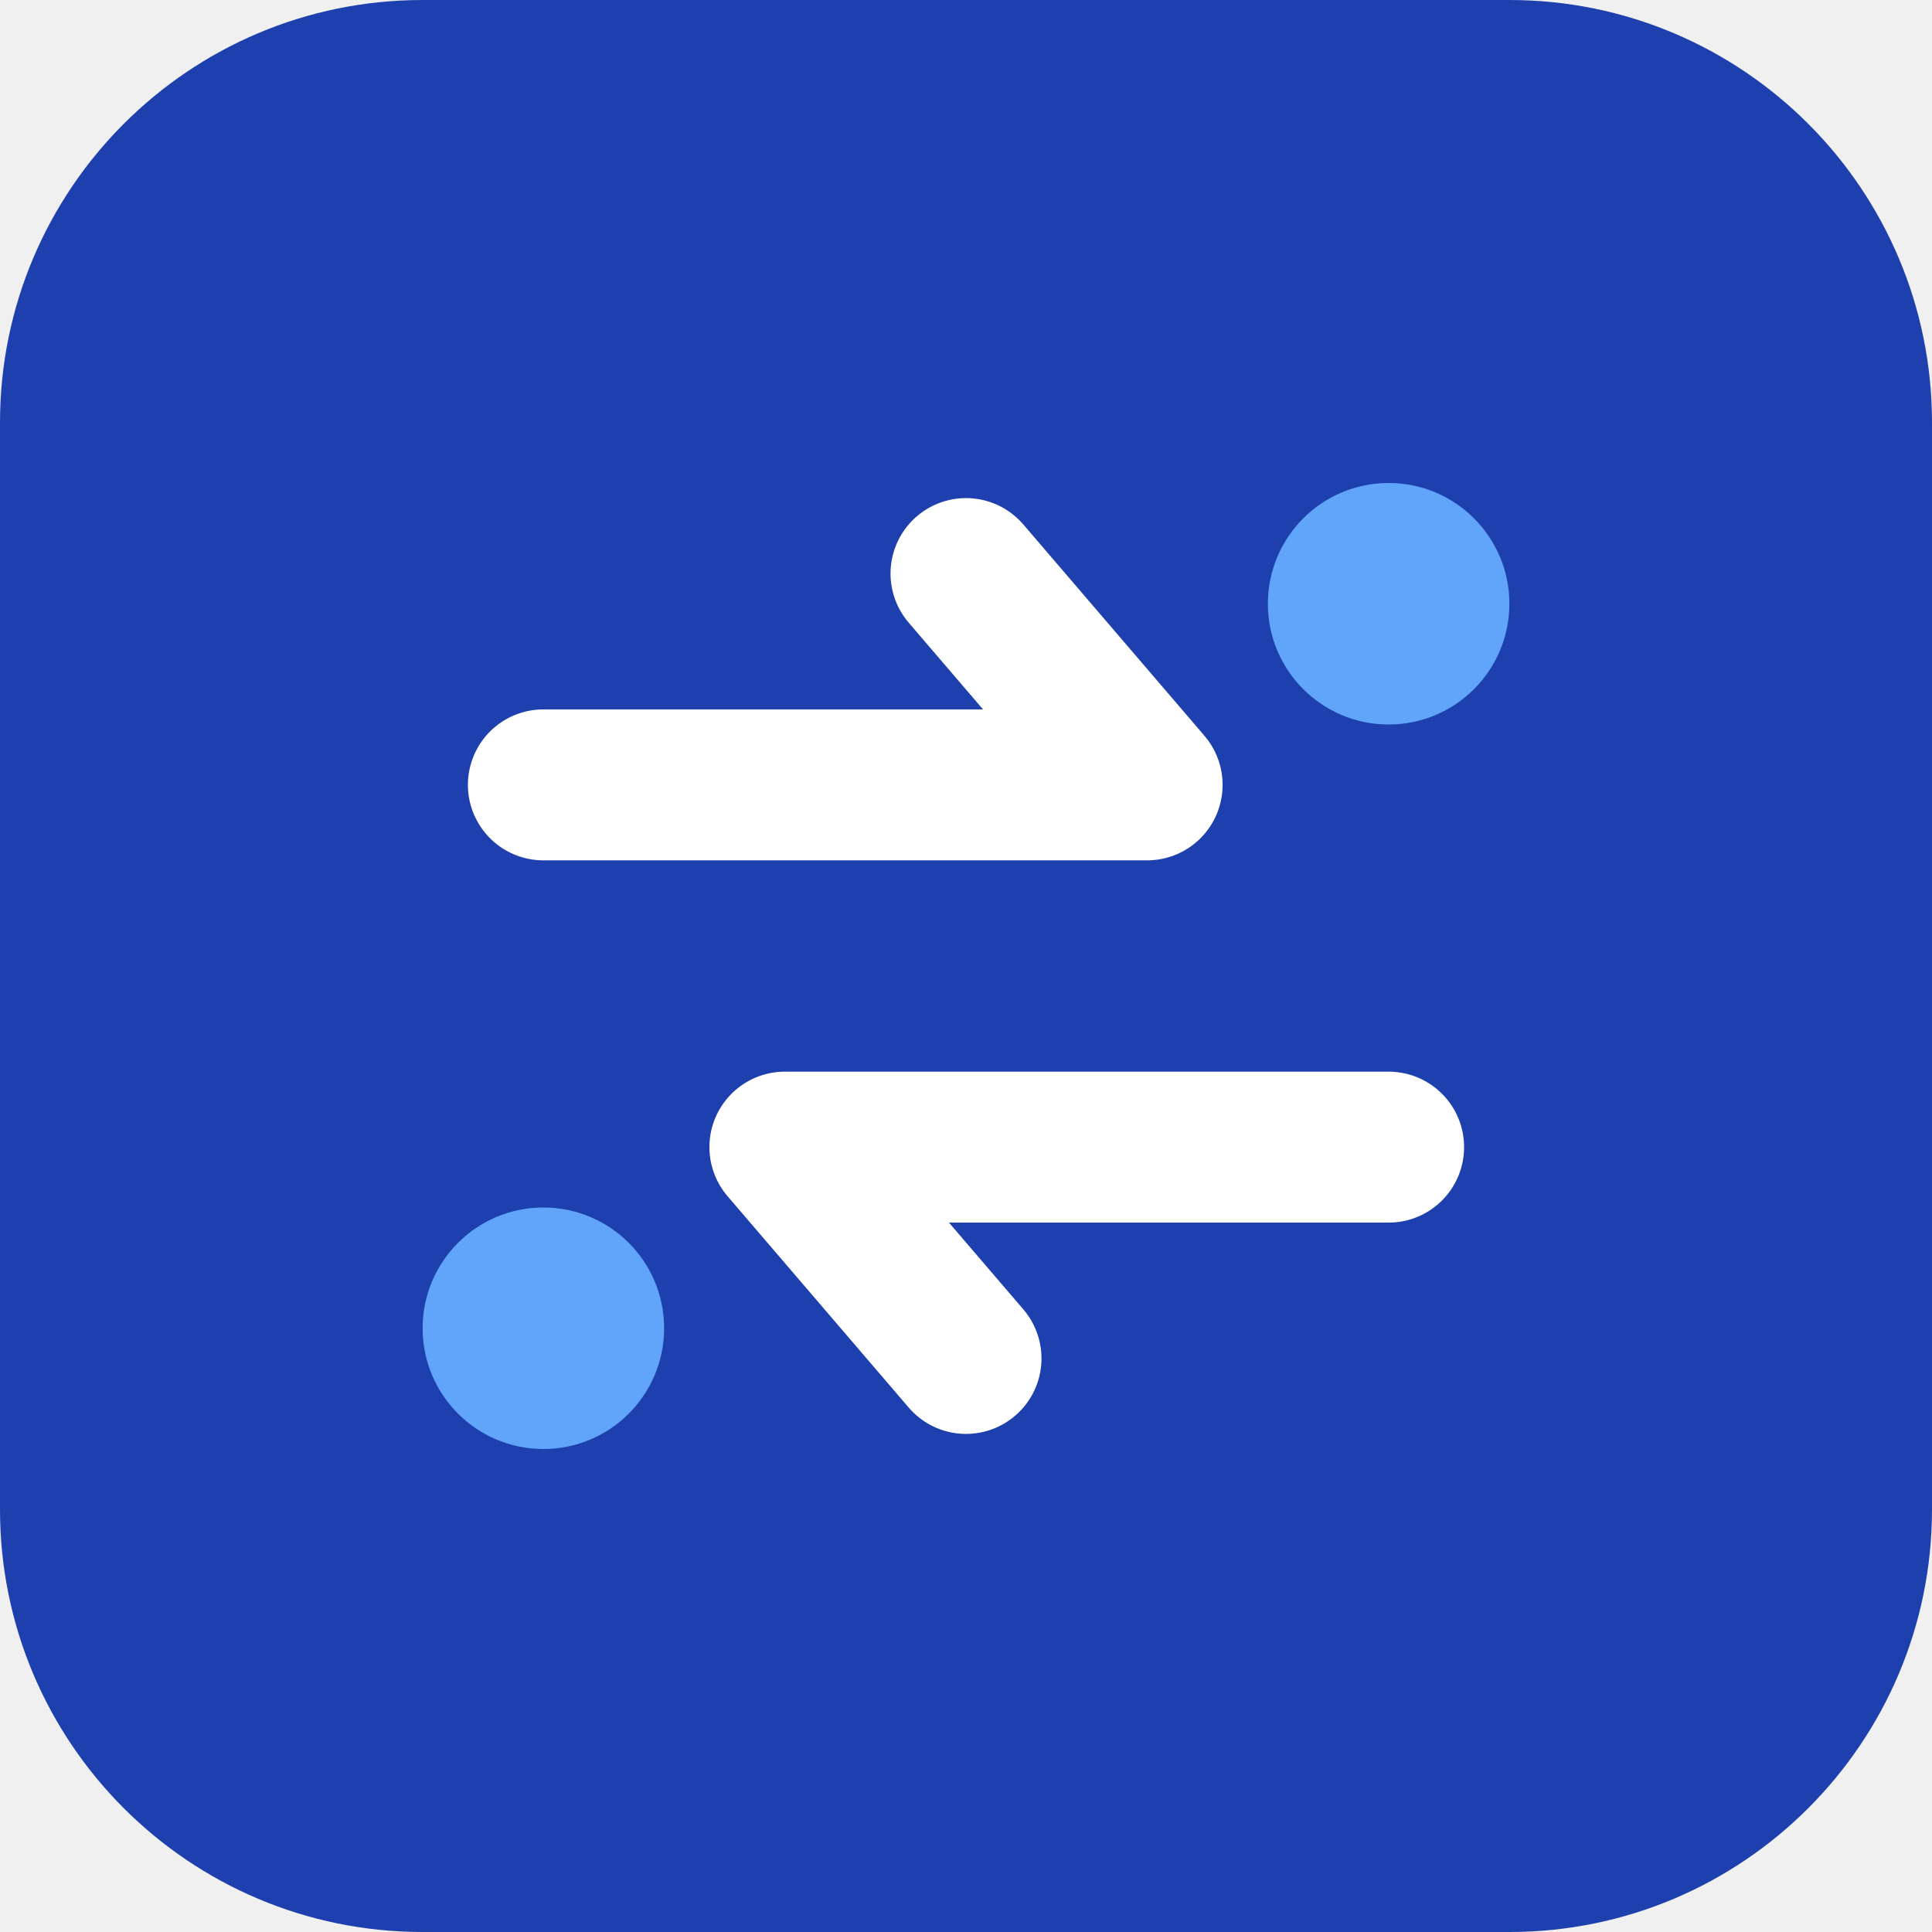
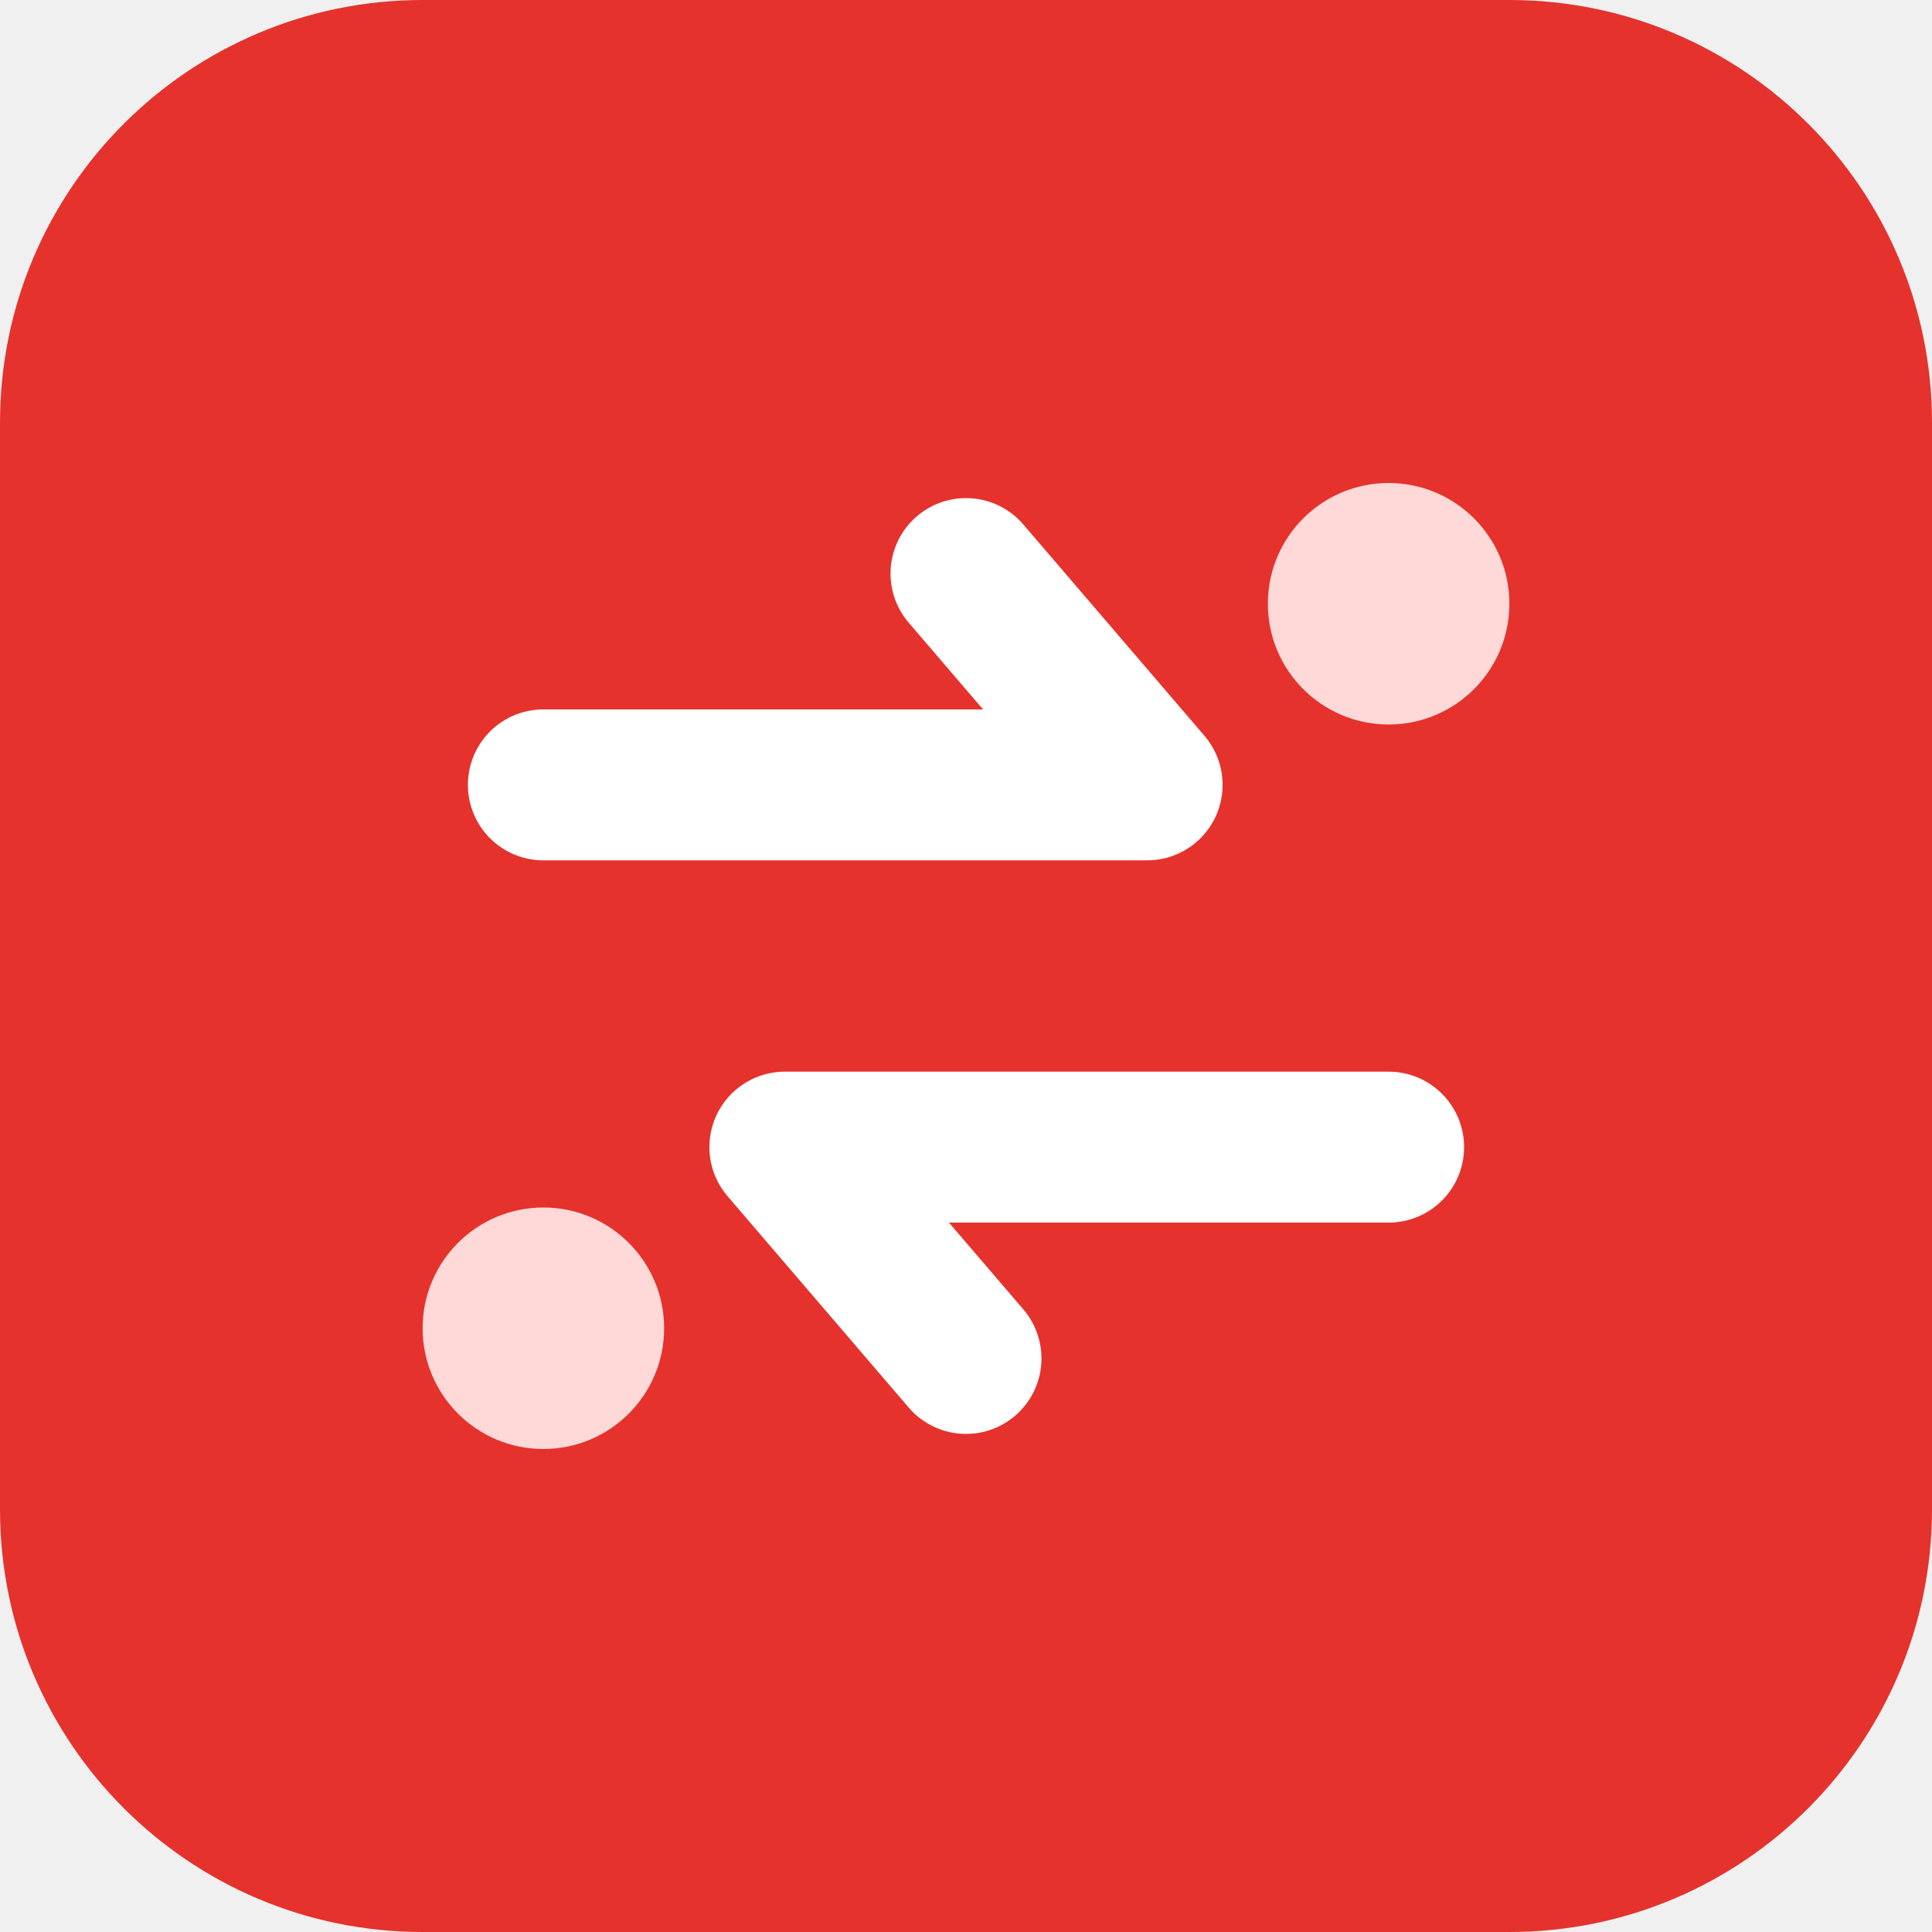
<svg xmlns="http://www.w3.org/2000/svg" viewBox="0 0 64 64">
-   <rect width="64" height="64" rx="14" fill="#1e40af" />
+   <rect width="64" height="64" rx="14" fill="#e5322d" />
  <path d="M18 26h20l-6-7M46 38H26l6 7" stroke="#fff" stroke-width="5" fill="none" stroke-linecap="round" stroke-linejoin="round" />
-   <circle cx="46" cy="20" r="4" fill="#60a5fa" />
-   <circle cx="18" cy="44" r="4" fill="#60a5fa" />
+   <circle cx="46" cy="20" r="4" fill="#ffd9d7" />
+   <circle cx="18" cy="44" r="4" fill="#ffd9d7" />
</svg>
